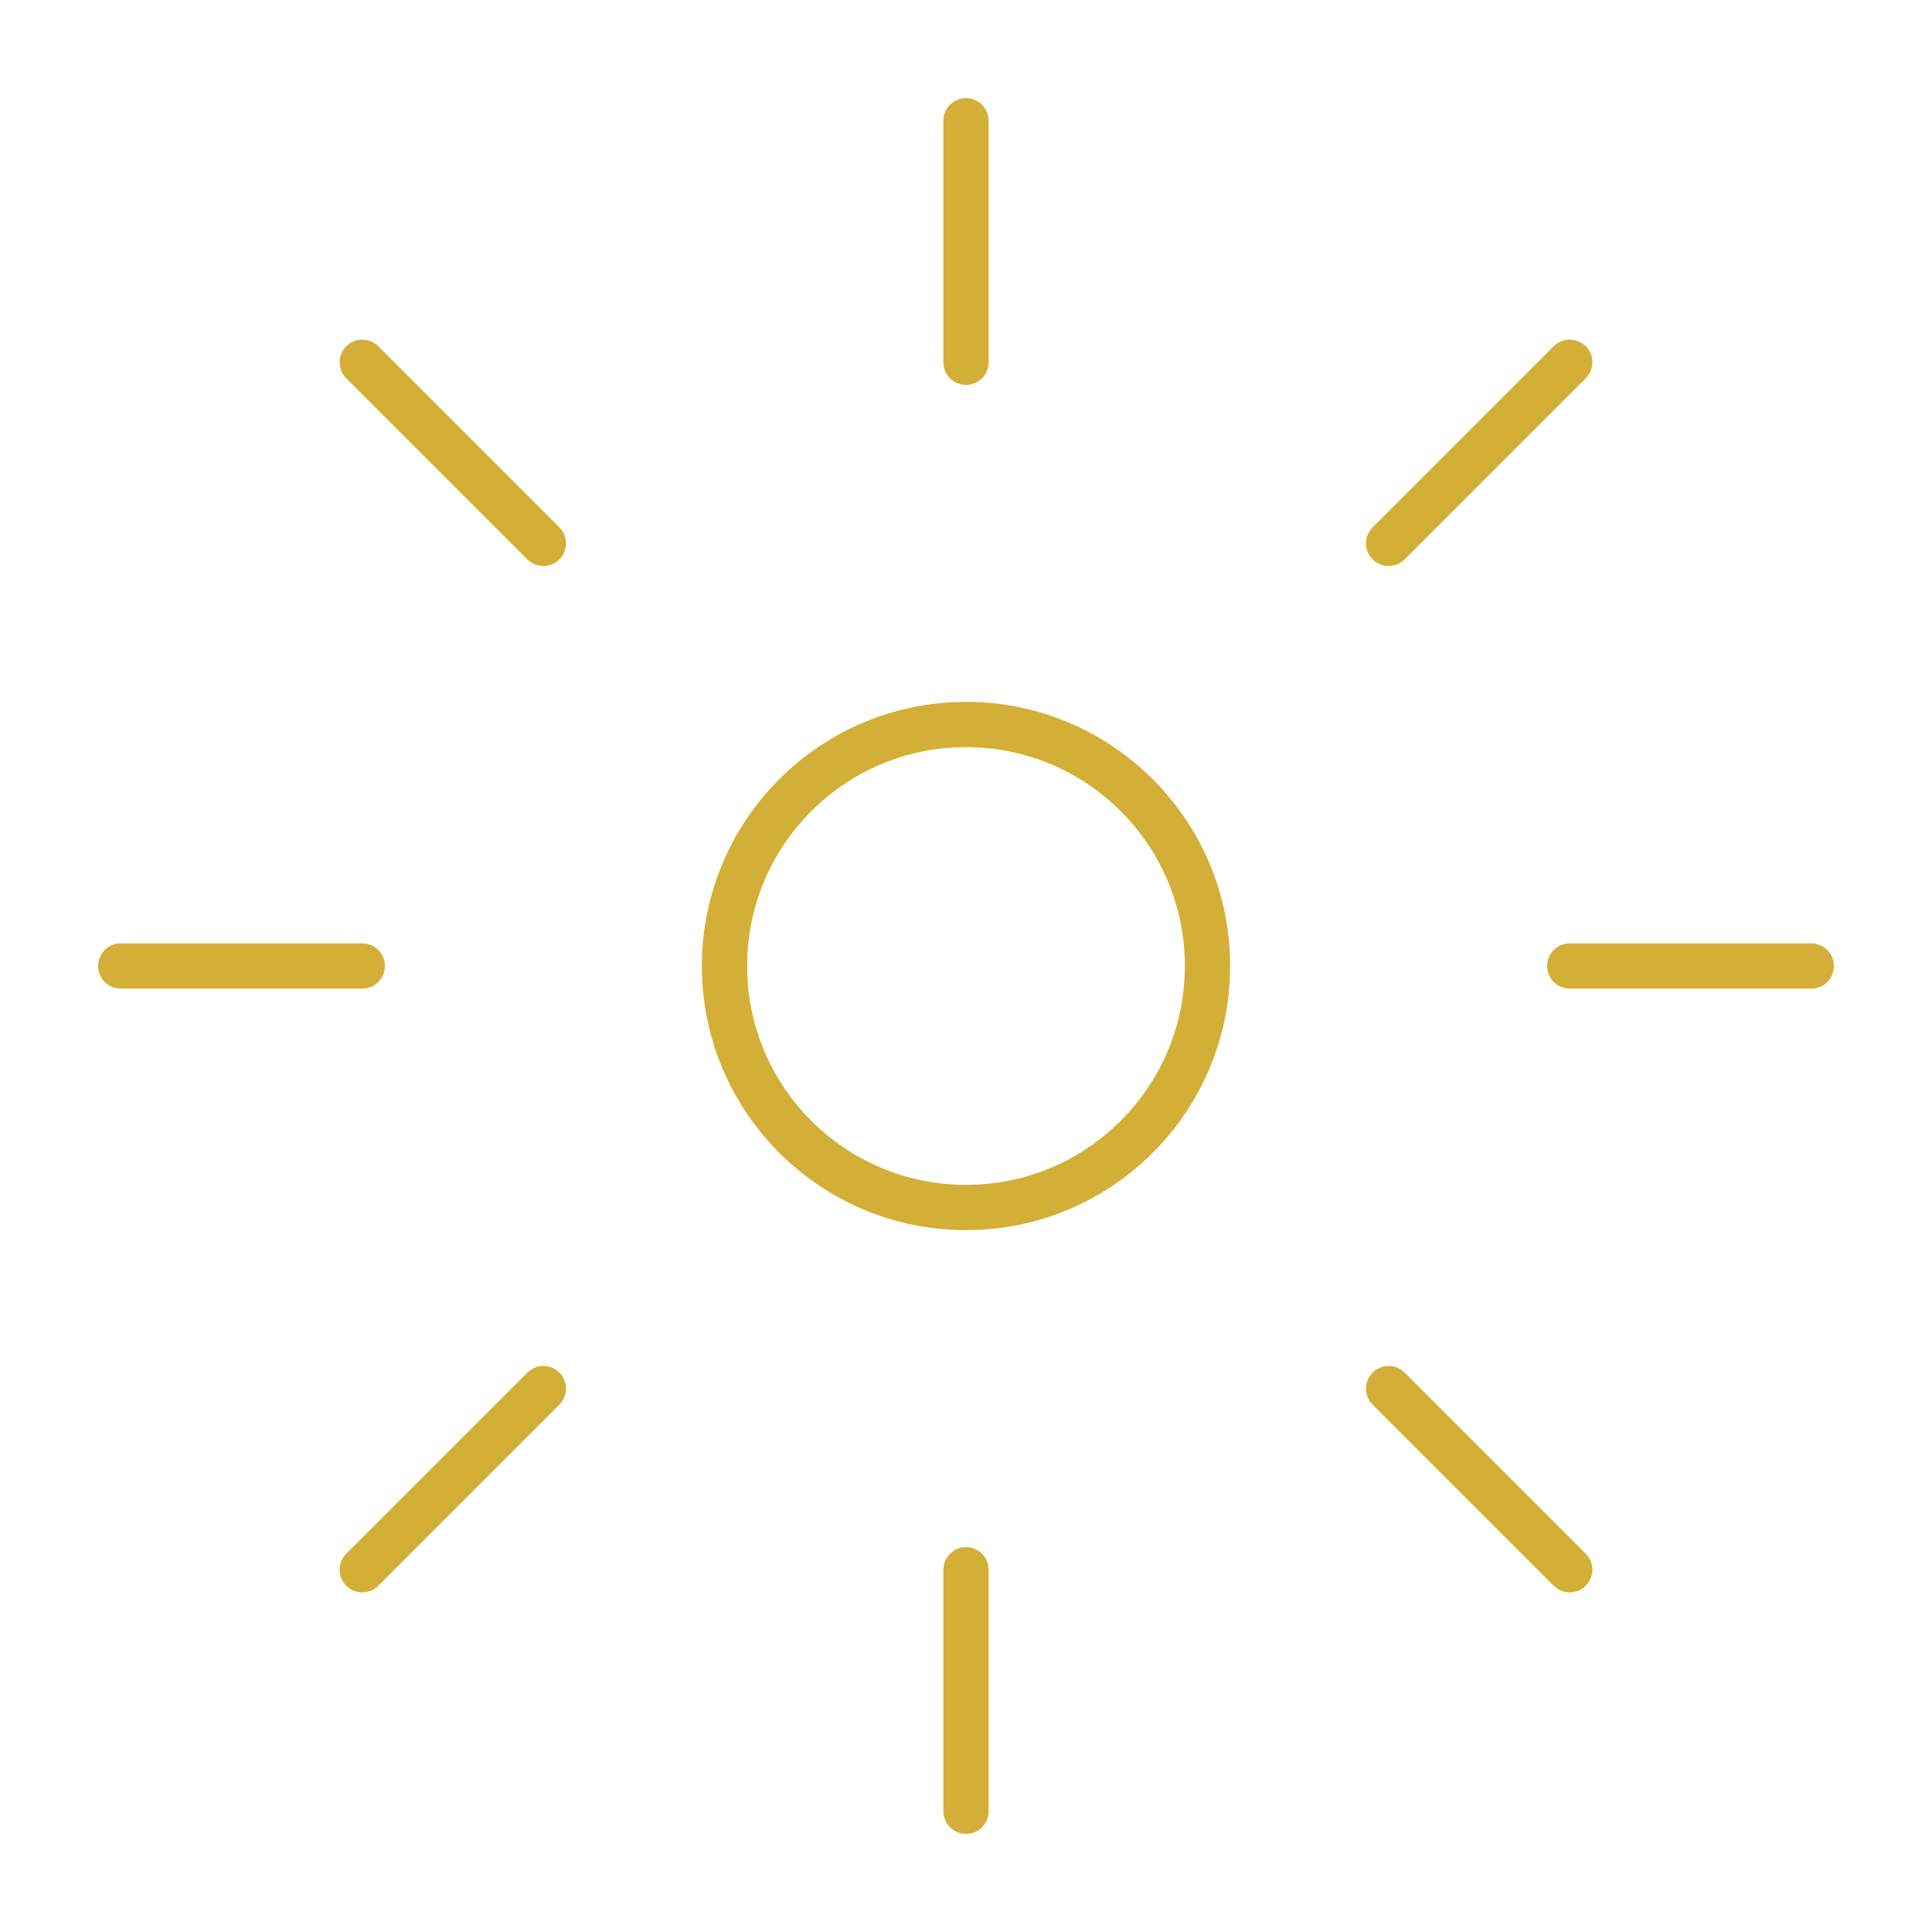
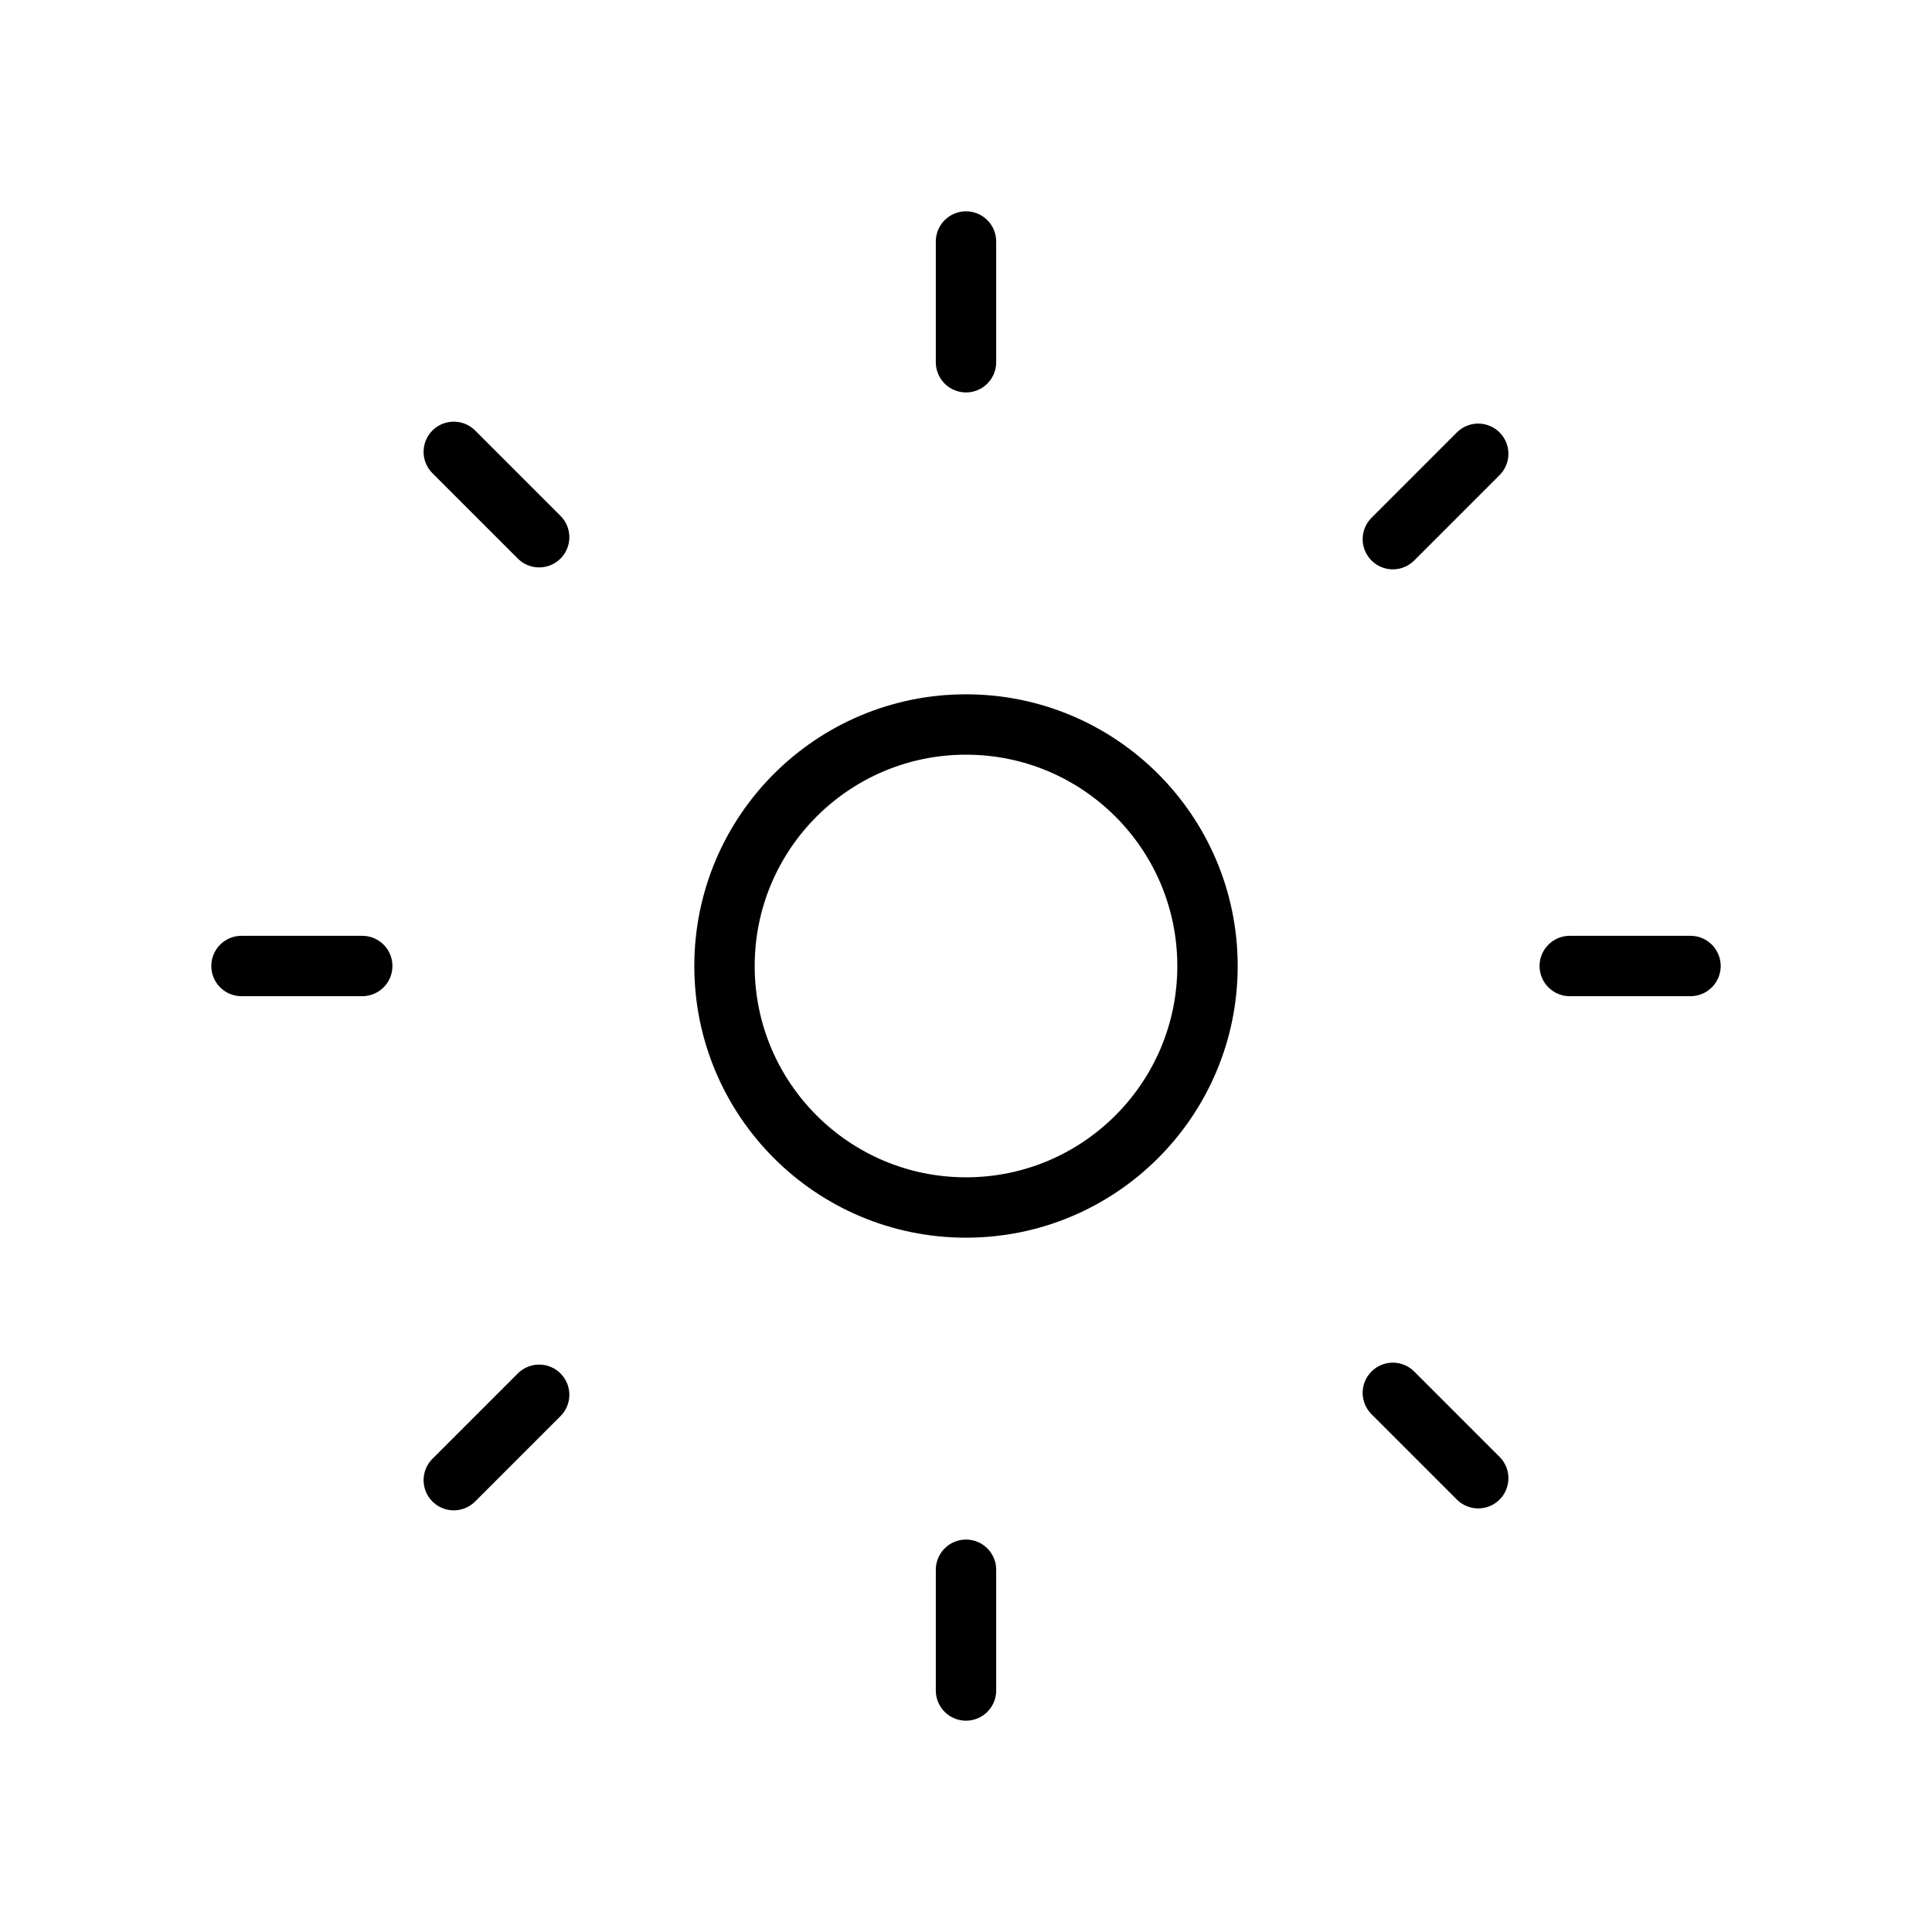
- <svg xmlns="http://www.w3.org/2000/svg" viewBox="0 0 64 64" fill="none" stroke="#D4AF37" stroke-width="1.5" stroke-linecap="round" stroke-linejoin="round">
+ <svg xmlns="http://www.w3.org/2000/svg" viewBox="0 0 64 64" fill="none" stroke="currentColor" stroke-width="2" stroke-linecap="round" stroke-linejoin="round">
  <circle cx="32" cy="32" r="8" />
-   <path d="M32 4v8M32 52v8M4 32h8M52 32h8M12 12l6 6M46 46l6 6M12 52l6-6M46 18l6-6" />
+   <path d="M52 32h4" />
+   <path d="M8 32h4" />
+   <path d="M32 8v4" />
+   <path d="M32 52v4" />
+   <path d="M46.14 17.86l2.828-2.828" />
+   <path d="M15.032 49.032l2.828-2.828" />
+   <path d="M46.14 46.14l2.828 2.828" />
+   <path d="M15.032 14.968l2.828 2.828" />
</svg>
